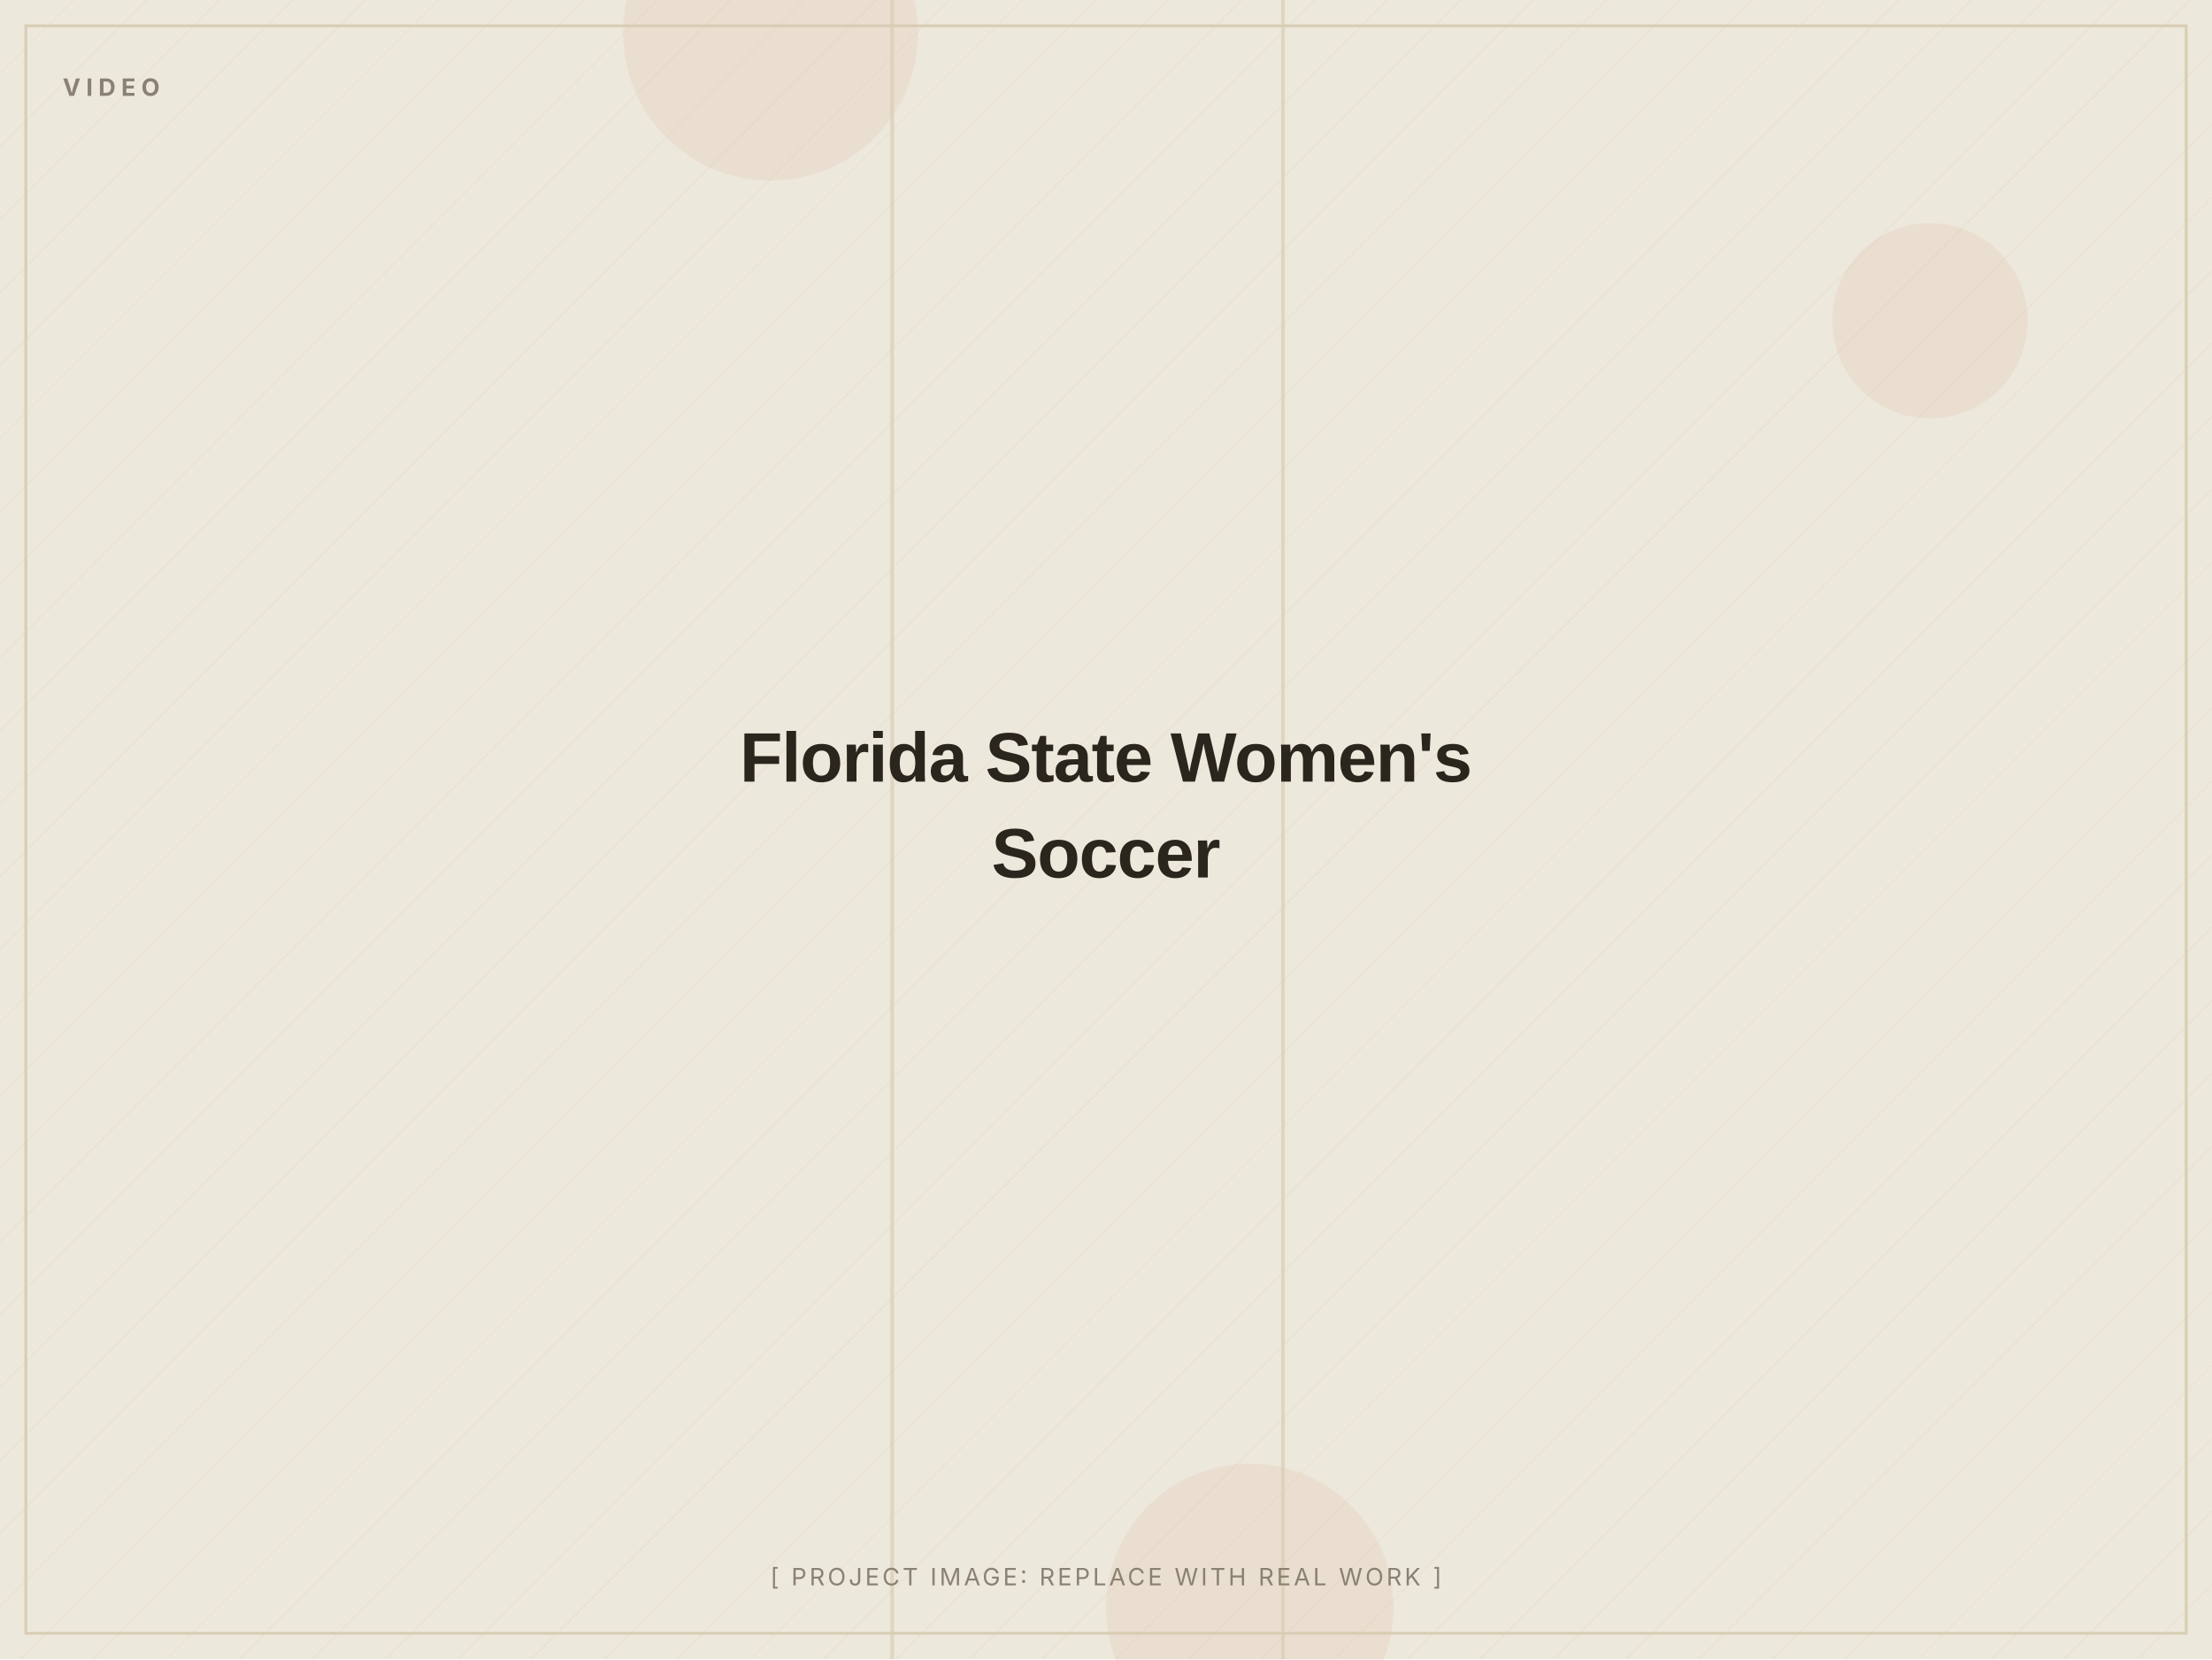
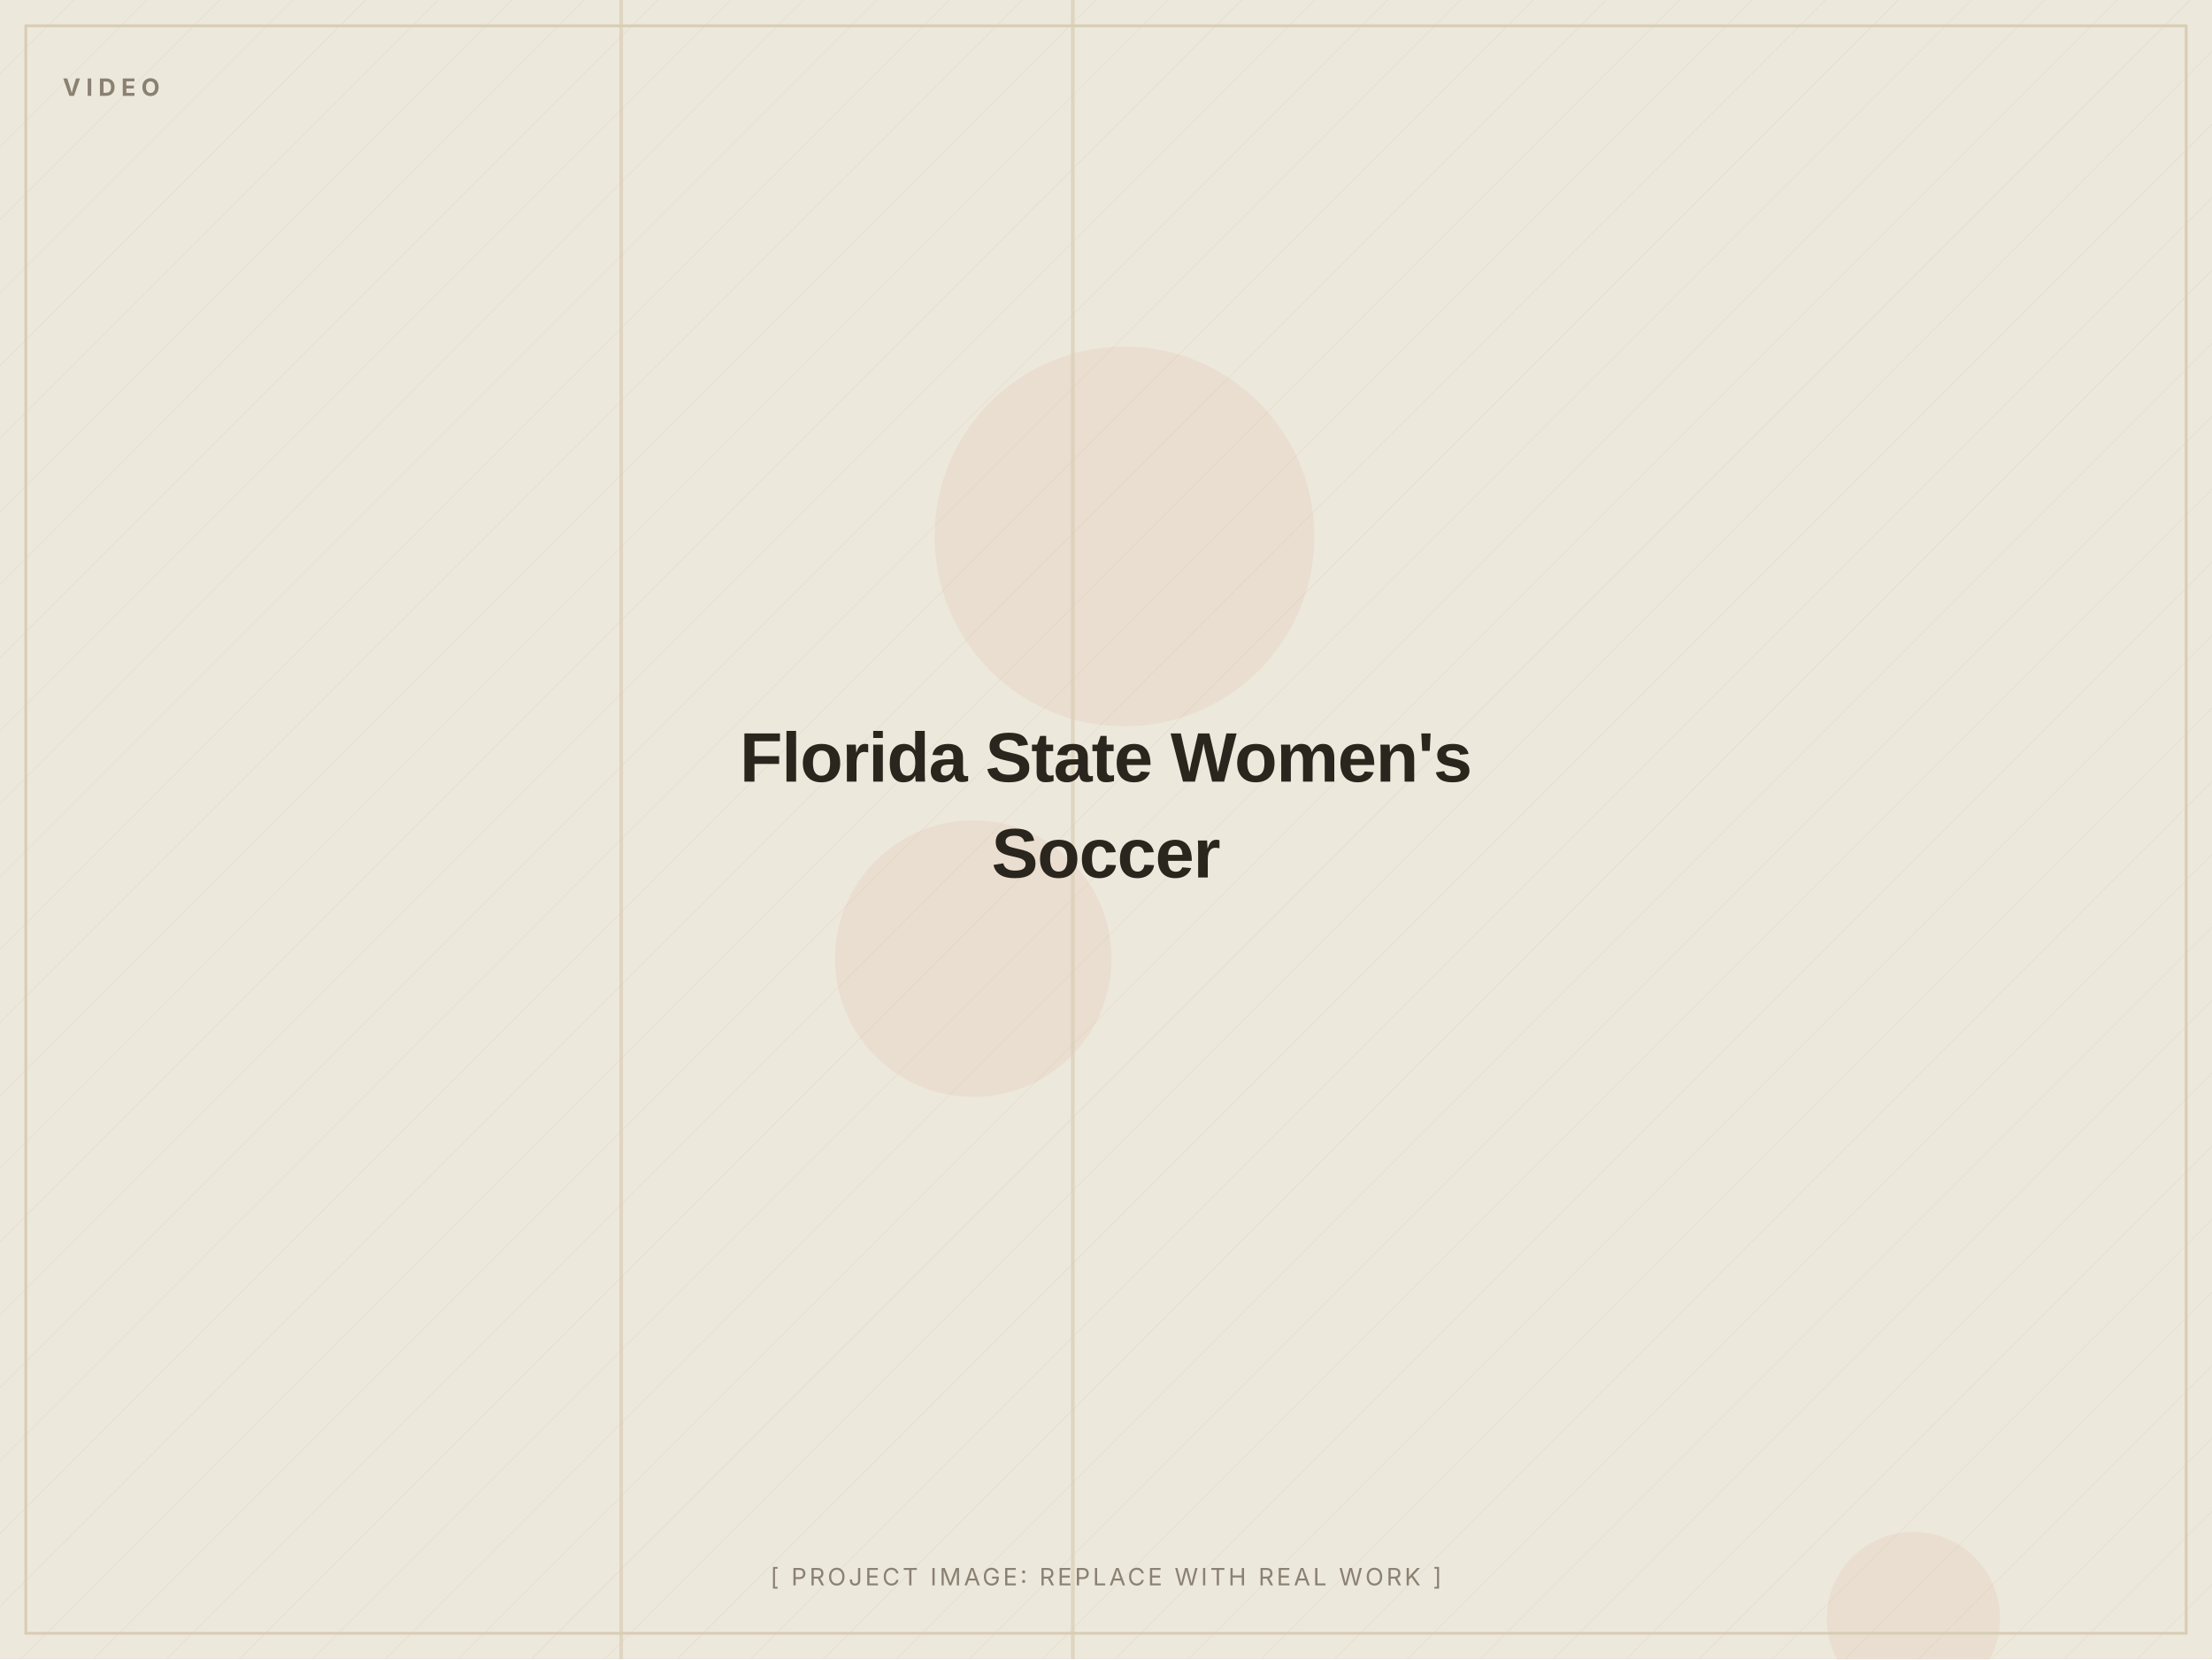
<svg xmlns="http://www.w3.org/2000/svg" width="1200" height="900" viewBox="0 0 1200 900" role="img" aria-label="Florida State Women's Soccer (placeholder image)">
  <defs>
    <pattern id="d" width="28" height="28" patternUnits="userSpaceOnUse" patternTransform="rotate(45)">
      <line x1="0" y1="0" x2="0" y2="28" stroke="#D8CDB4" stroke-width="1" opacity="0.5" />
    </pattern>
  </defs>
  <rect width="1200" height="900" fill="#EDE8DC" />
  <rect width="1200" height="900" fill="url(#d)" opacity="0.55" />
-   <circle cx="678" cy="872" r="78" fill="#C2410C" opacity="0.06" />
-   <circle cx="1047" cy="174" r="53" fill="#C2410C" opacity="0.06" />
-   <circle cx="418" cy="18" r="80" fill="#C2410C" opacity="0.06" />
-   <rect x="483" y="0" width="2" height="900" fill="#D8CDB4" opacity="0.7" />
-   <rect x="695" y="0" width="2" height="900" fill="#D8CDB4" opacity="0.7" />
+   <circle cx="610" cy="291" r="103" fill="#C2410C" opacity="0.06" />
+   <circle cx="1038" cy="878" r="47" fill="#C2410C" opacity="0.06" />
+   <circle cx="528" cy="520" r="75" fill="#C2410C" opacity="0.06" />
+   <rect x="336" y="0" width="2" height="900" fill="#D8CDB4" opacity="0.7" />
+   <rect x="581" y="0" width="2" height="900" fill="#D8CDB4" opacity="0.7" />
  <rect x="14" y="14" width="1172" height="872" fill="none" stroke="#D8CDB4" stroke-width="1.5" />
  <text x="34" y="52" font-family="Inter, Arial, sans-serif" font-weight="700" font-size="13" letter-spacing="3" fill="#8A8172">VIDEO</text>
  <text x="600.0" y="424.0" text-anchor="middle" font-family="Archivo, Arial, sans-serif" font-weight="800" font-size="38" letter-spacing="-0.5" fill="#2A251D">Florida State Women's</text>
  <text x="600.0" y="476.0" text-anchor="middle" font-family="Archivo, Arial, sans-serif" font-weight="800" font-size="38" letter-spacing="-0.5" fill="#2A251D">Soccer</text>
  <text x="600.0" y="860" text-anchor="middle" font-family="Inter, Arial, sans-serif" font-size="13" letter-spacing="1.5" fill="#8A8172">[ PROJECT IMAGE: REPLACE WITH REAL WORK ]</text>
</svg>
